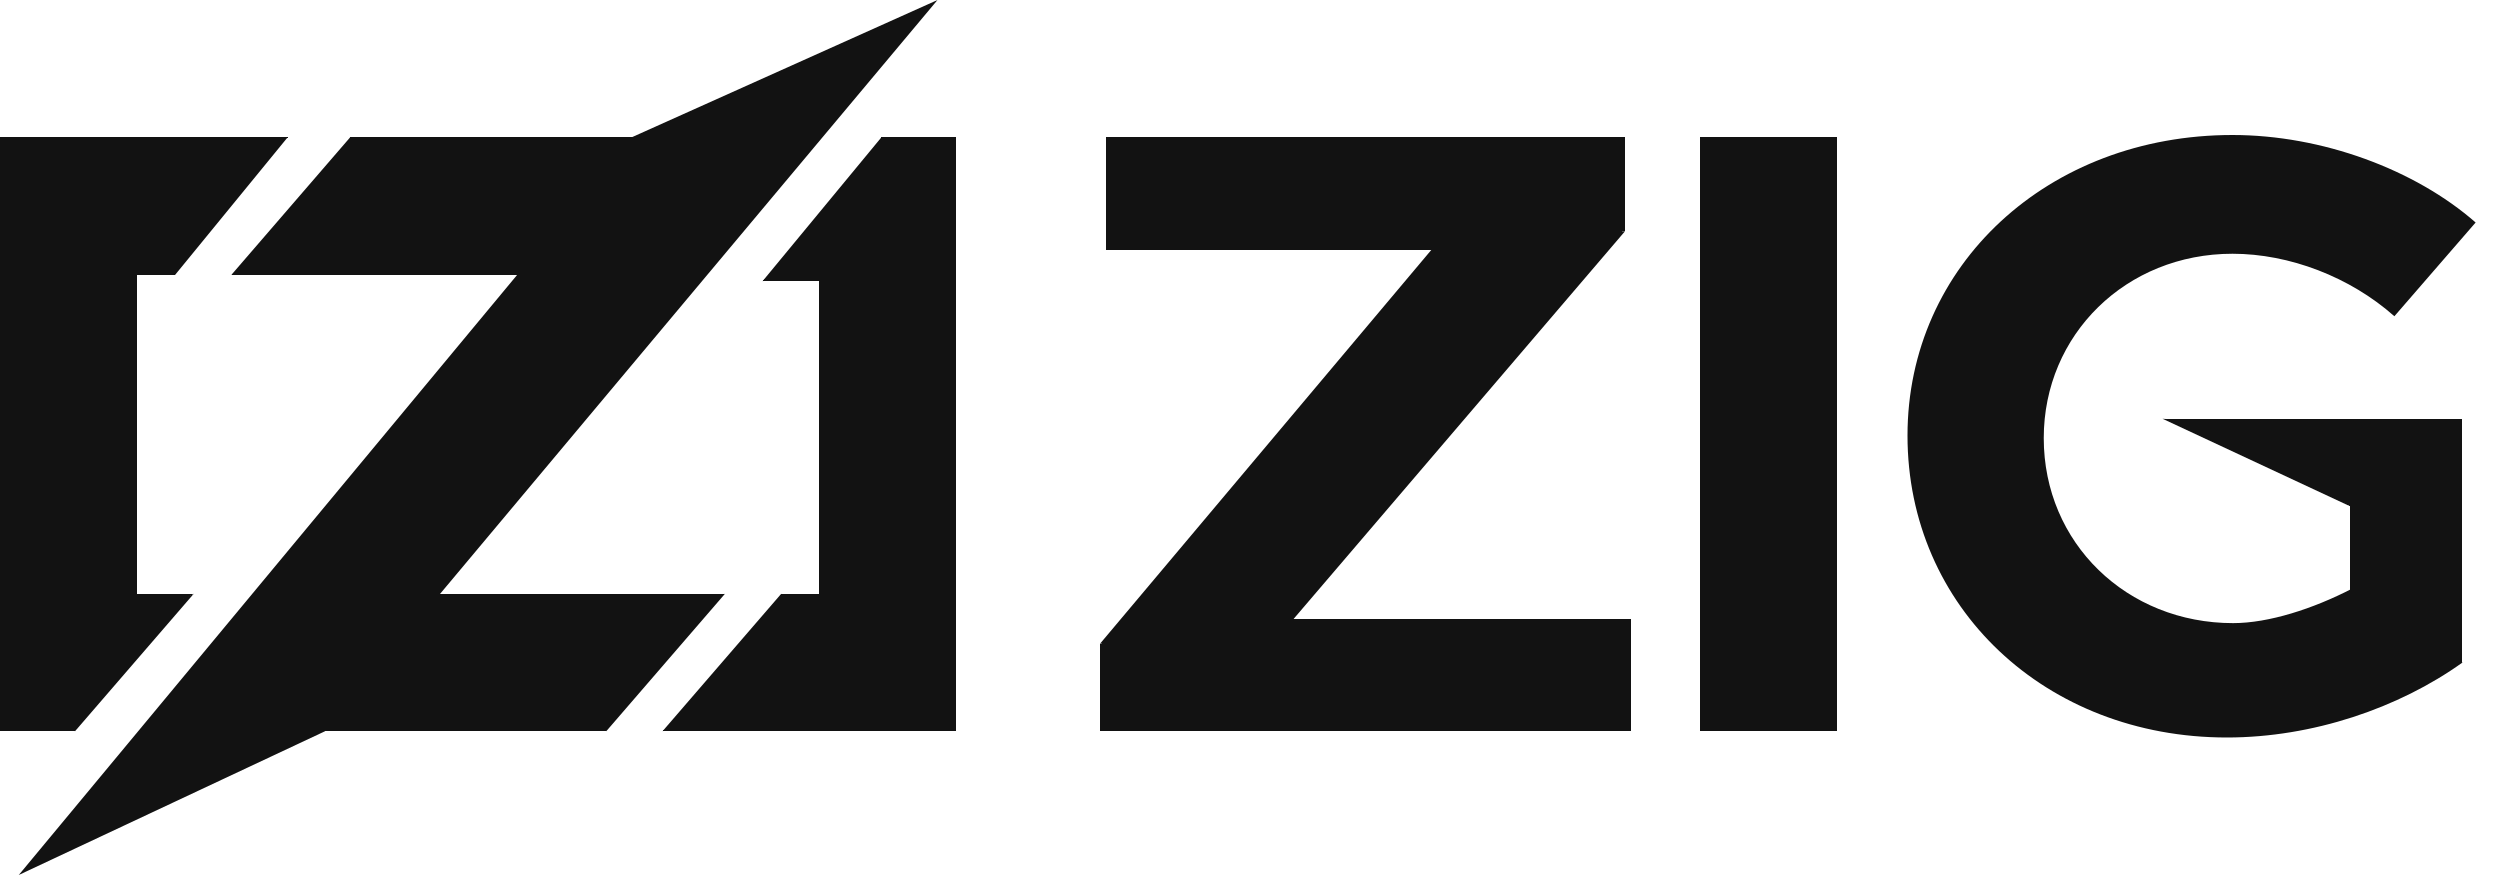
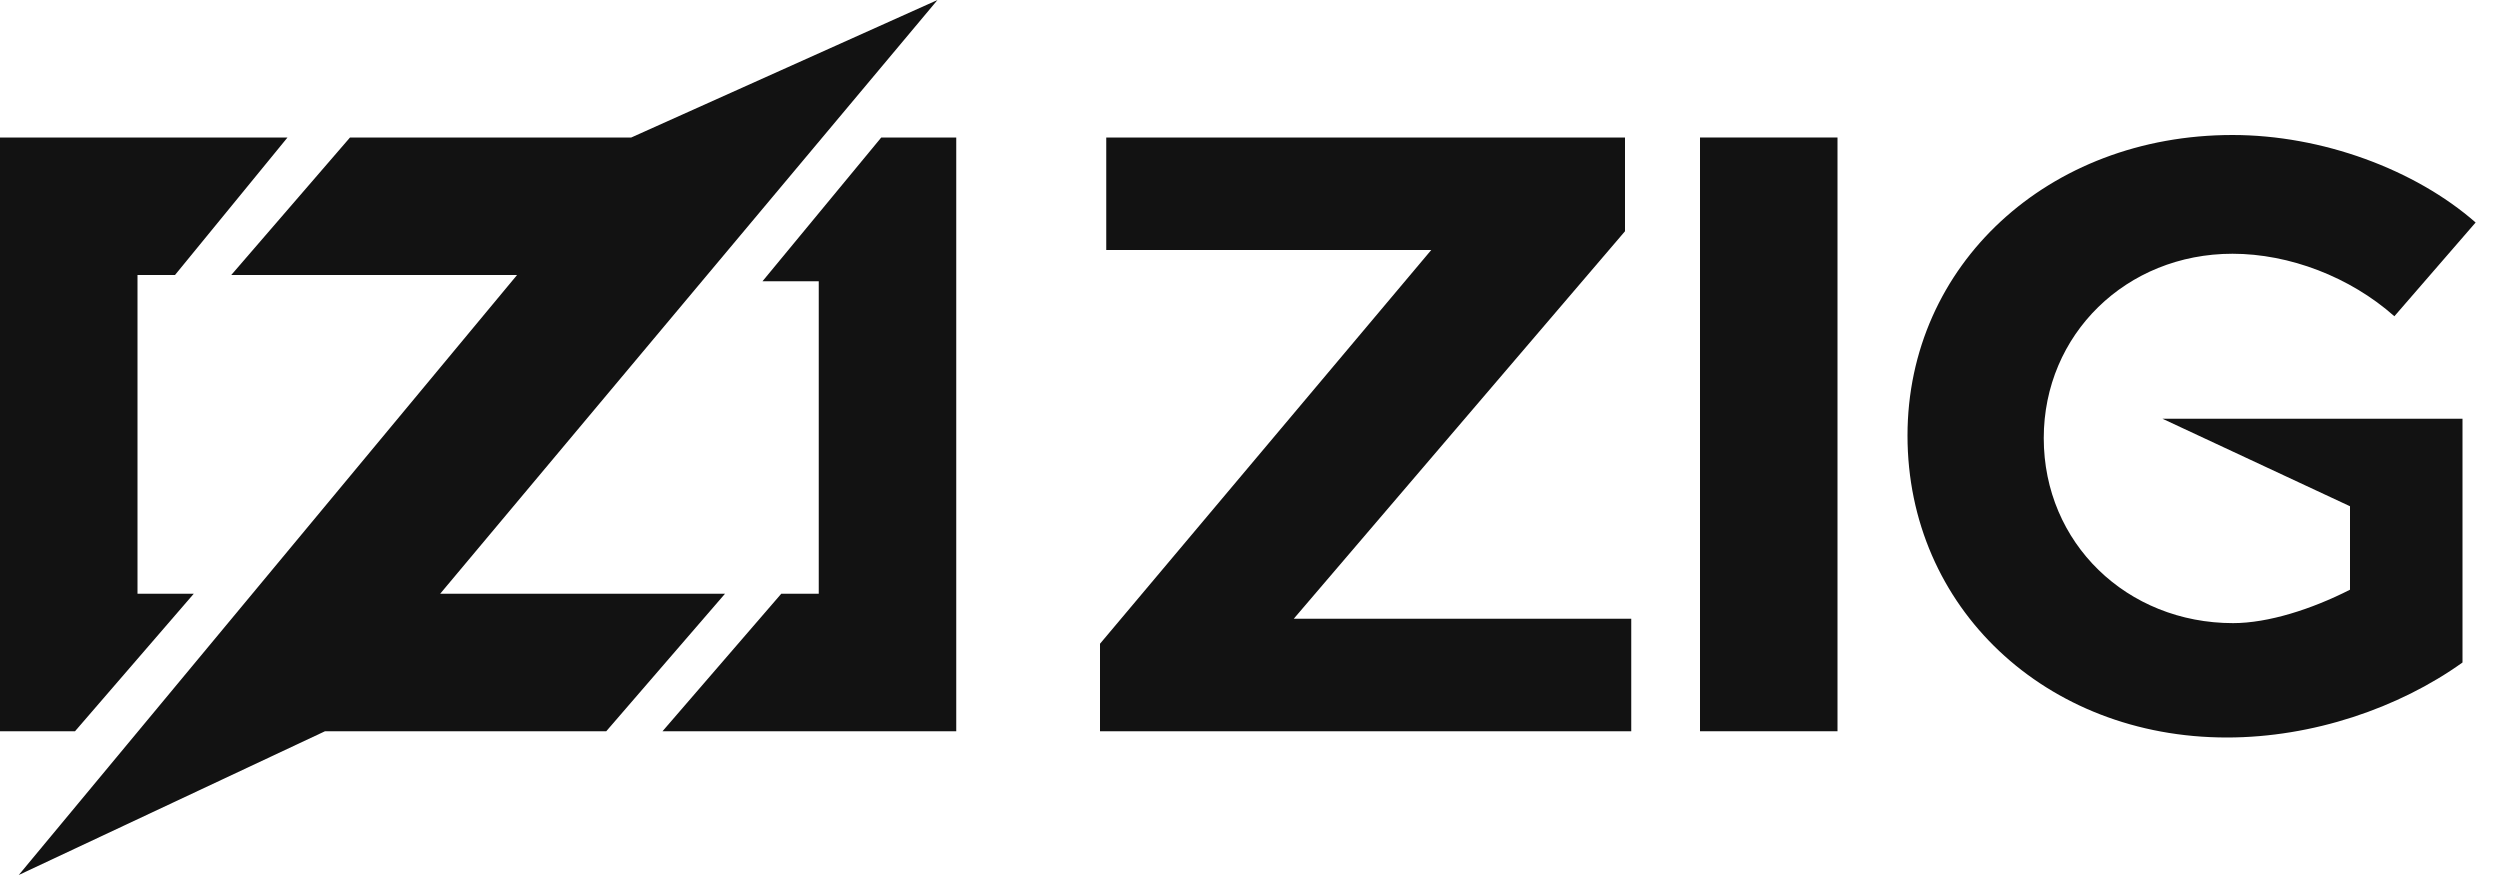
- <svg xmlns="http://www.w3.org/2000/svg" viewBox="0 0 400 140">
-   <g fill="#121212">
+ <svg xmlns="http://www.w3.org/2000/svg" width="100%" height="100%" viewBox="0 0 400 140" version="1.1" xml:space="preserve" style="fill-rule:evenodd;clip-rule:evenodd;stroke-linejoin:round;stroke-miterlimit:2;">
+   <g>
    <g>
-       <polygon points="46,22 28,44 19,30" />
-       <polygon points="46,22 33,33 28,44 22,44 22,95 31,95 20,100 12,117 0,117 0,22" shape-rendering="crispEdges" />
-       <polygon points="31,95 12,117 4,106" />
+       <path d="M0,117L0,22L46,22L28,44L22,44L22,95L31,95L12,117L0,117Z" style="fill:#121212;fill-rule:nonzero;" />
    </g>
    <g>
-       <polygon points="56,22 62,36 37,44" />
-       <polygon points="56,22 111,22 111,44 37,44 56,32" shape-rendering="crispEdges" />
-       <polygon points="116,95 97,117 90,104" />
-       <polygon points="116,95 100,104 97,117 42,117 42,95" shape-rendering="crispEdges" />
-       <polygon points="150,0 52,117 3,140 101,22" />
+       <path d="M70.427,95L116,95L97,117L52,117L3,140L82.729,44L37,44L56,22L101,22L150,0L70.427,95Z" style="fill:#121212;fill-rule:nonzero;" />
    </g>
    <g>
-       <polygon points="141,22 140,40 122,45" />
-       <polygon points="153,22 153,117 106,117 120,105 125,95 131,95 131,45 122,45 132,36 141,22" shape-rendering="crispEdges" />
-       <polygon points="125,95 130,110 106,117" />
+       <path d="M153,22L153,117L106,117L125,95L131,95L131,45L122,45L141,22L153,22Z" style="fill:#121212;fill-rule:nonzero;" />
    </g>
    <g>
-       <polygon points="260,22 260,37 229,40 177,40 177,22" shape-rendering="crispEdges" />
-       <polygon points="260,37 207,99 207,103 176,103 229,40 229,37" />
-       <polygon points="261,99 261,117 176,117 176,103 206,99" shape-rendering="crispEdges" />
+       <path d="M177,40L177,22L260,22L260,37L207,99L261,99L261,117L176,117L176,103L229,40L177,40Z" style="fill:#121212;fill-rule:nonzero;" />
    </g>
-     <rect x="272" y="22" shape-rendering="crispEdges" width="22" height="95" />
+     <rect x="272" y="22" width="22" height="95" style="fill:#121212;" />
    <g>
-       <polygon points="394,67 394,106 376,106 376,81 360,70 346,67" shape-rendering="crispEdges" />
-       <polygon points="360,68 376,81 346,67" />
-       <path d="M394,106c-10.2,7.3-24,12-37.7,12c-29,0-51.1-20.8-51.1-48.3c0-27.3,22.5-48.1,52-48.1    c14.3,0,29.2,5.5,38.9,14l-13,15c-7.1-6.3-16.8-10-25.9-10c-17,0-30.2,12.9-30.2,29.5c0,16.8,13.3,29.6,30.3,29.6    c5.7,0,12.8-2.3,19-5.5L394,106z" />
+       <path d="M394,106C383.8,113.3 370,118 356.3,118C327.3,118 305.2,97.2 305.2,69.7C305.2,42.4 327.7,21.6 357.2,21.6C371.5,21.6 386.4,27.1 396.1,35.6L383.1,50.6C376,44.3 366.3,40.6 357.2,40.6C340.2,40.6 327,53.5 327,70.1C327,86.9 340.3,99.7 357.3,99.7C362.908,99.7 369.872,97.473 376,94.354L376,81L346,67L394,67L394,106Z" style="fill:#121212;fill-rule:nonzero;" />
    </g>
  </g>
</svg>
